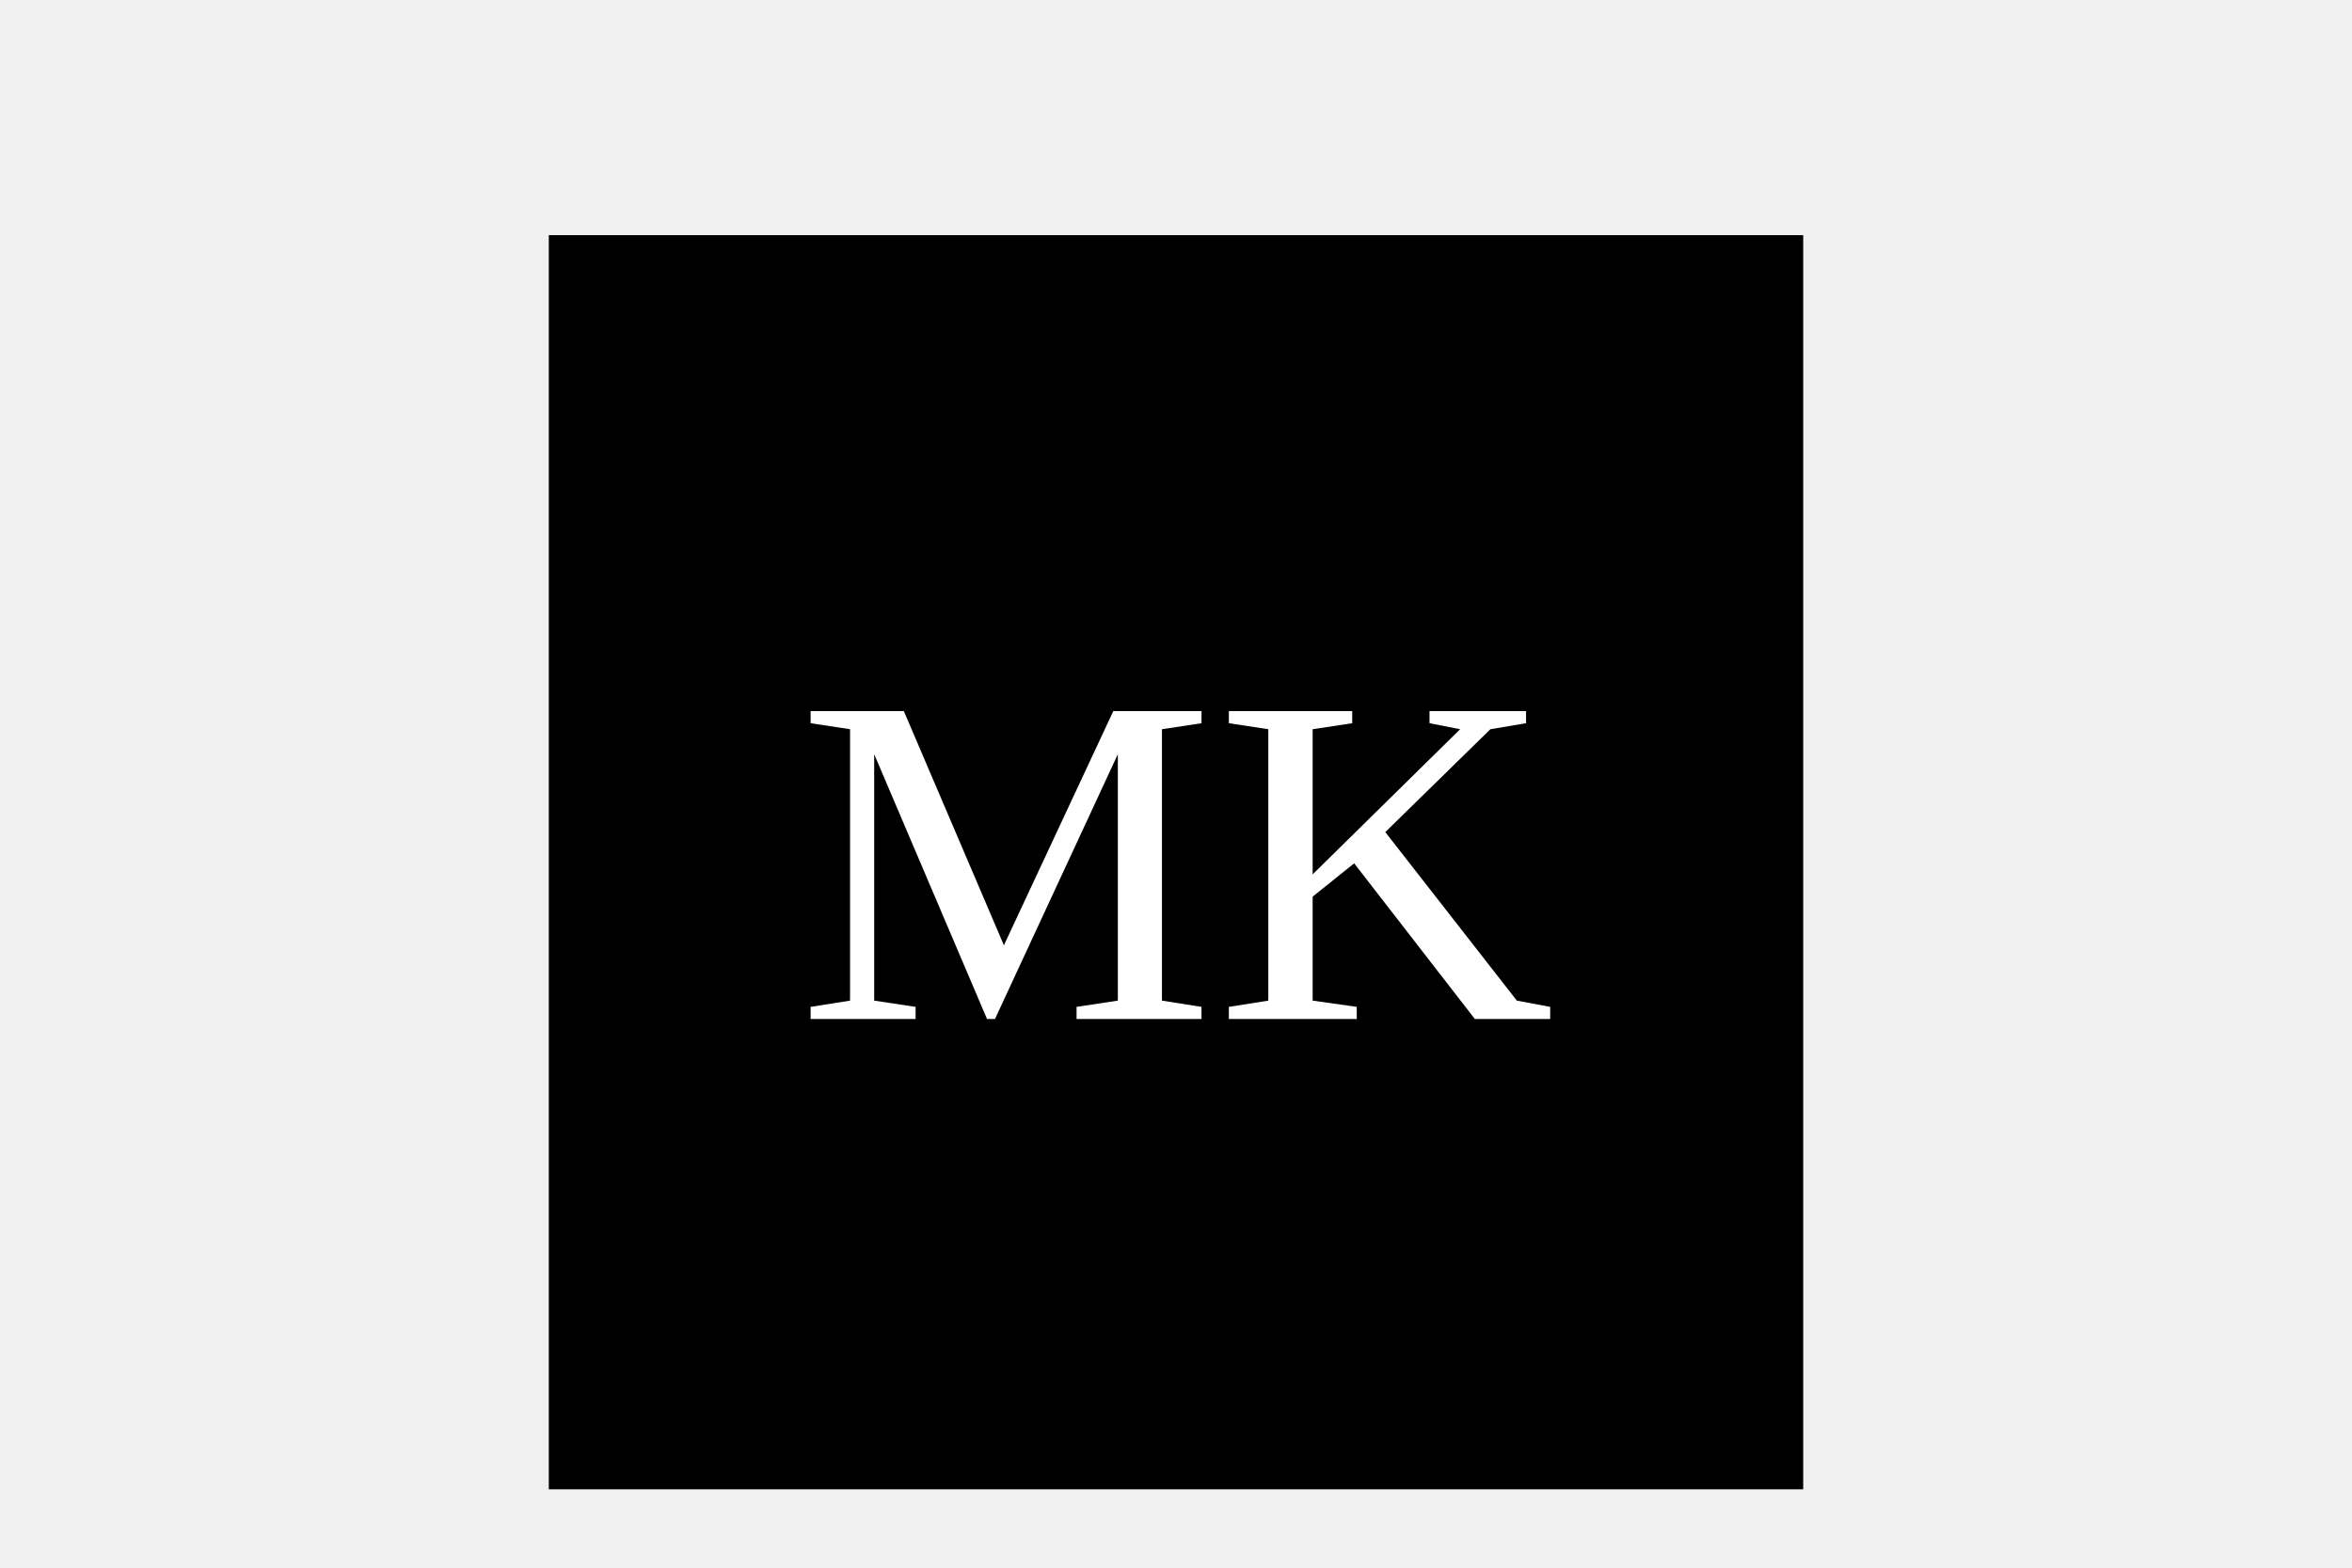
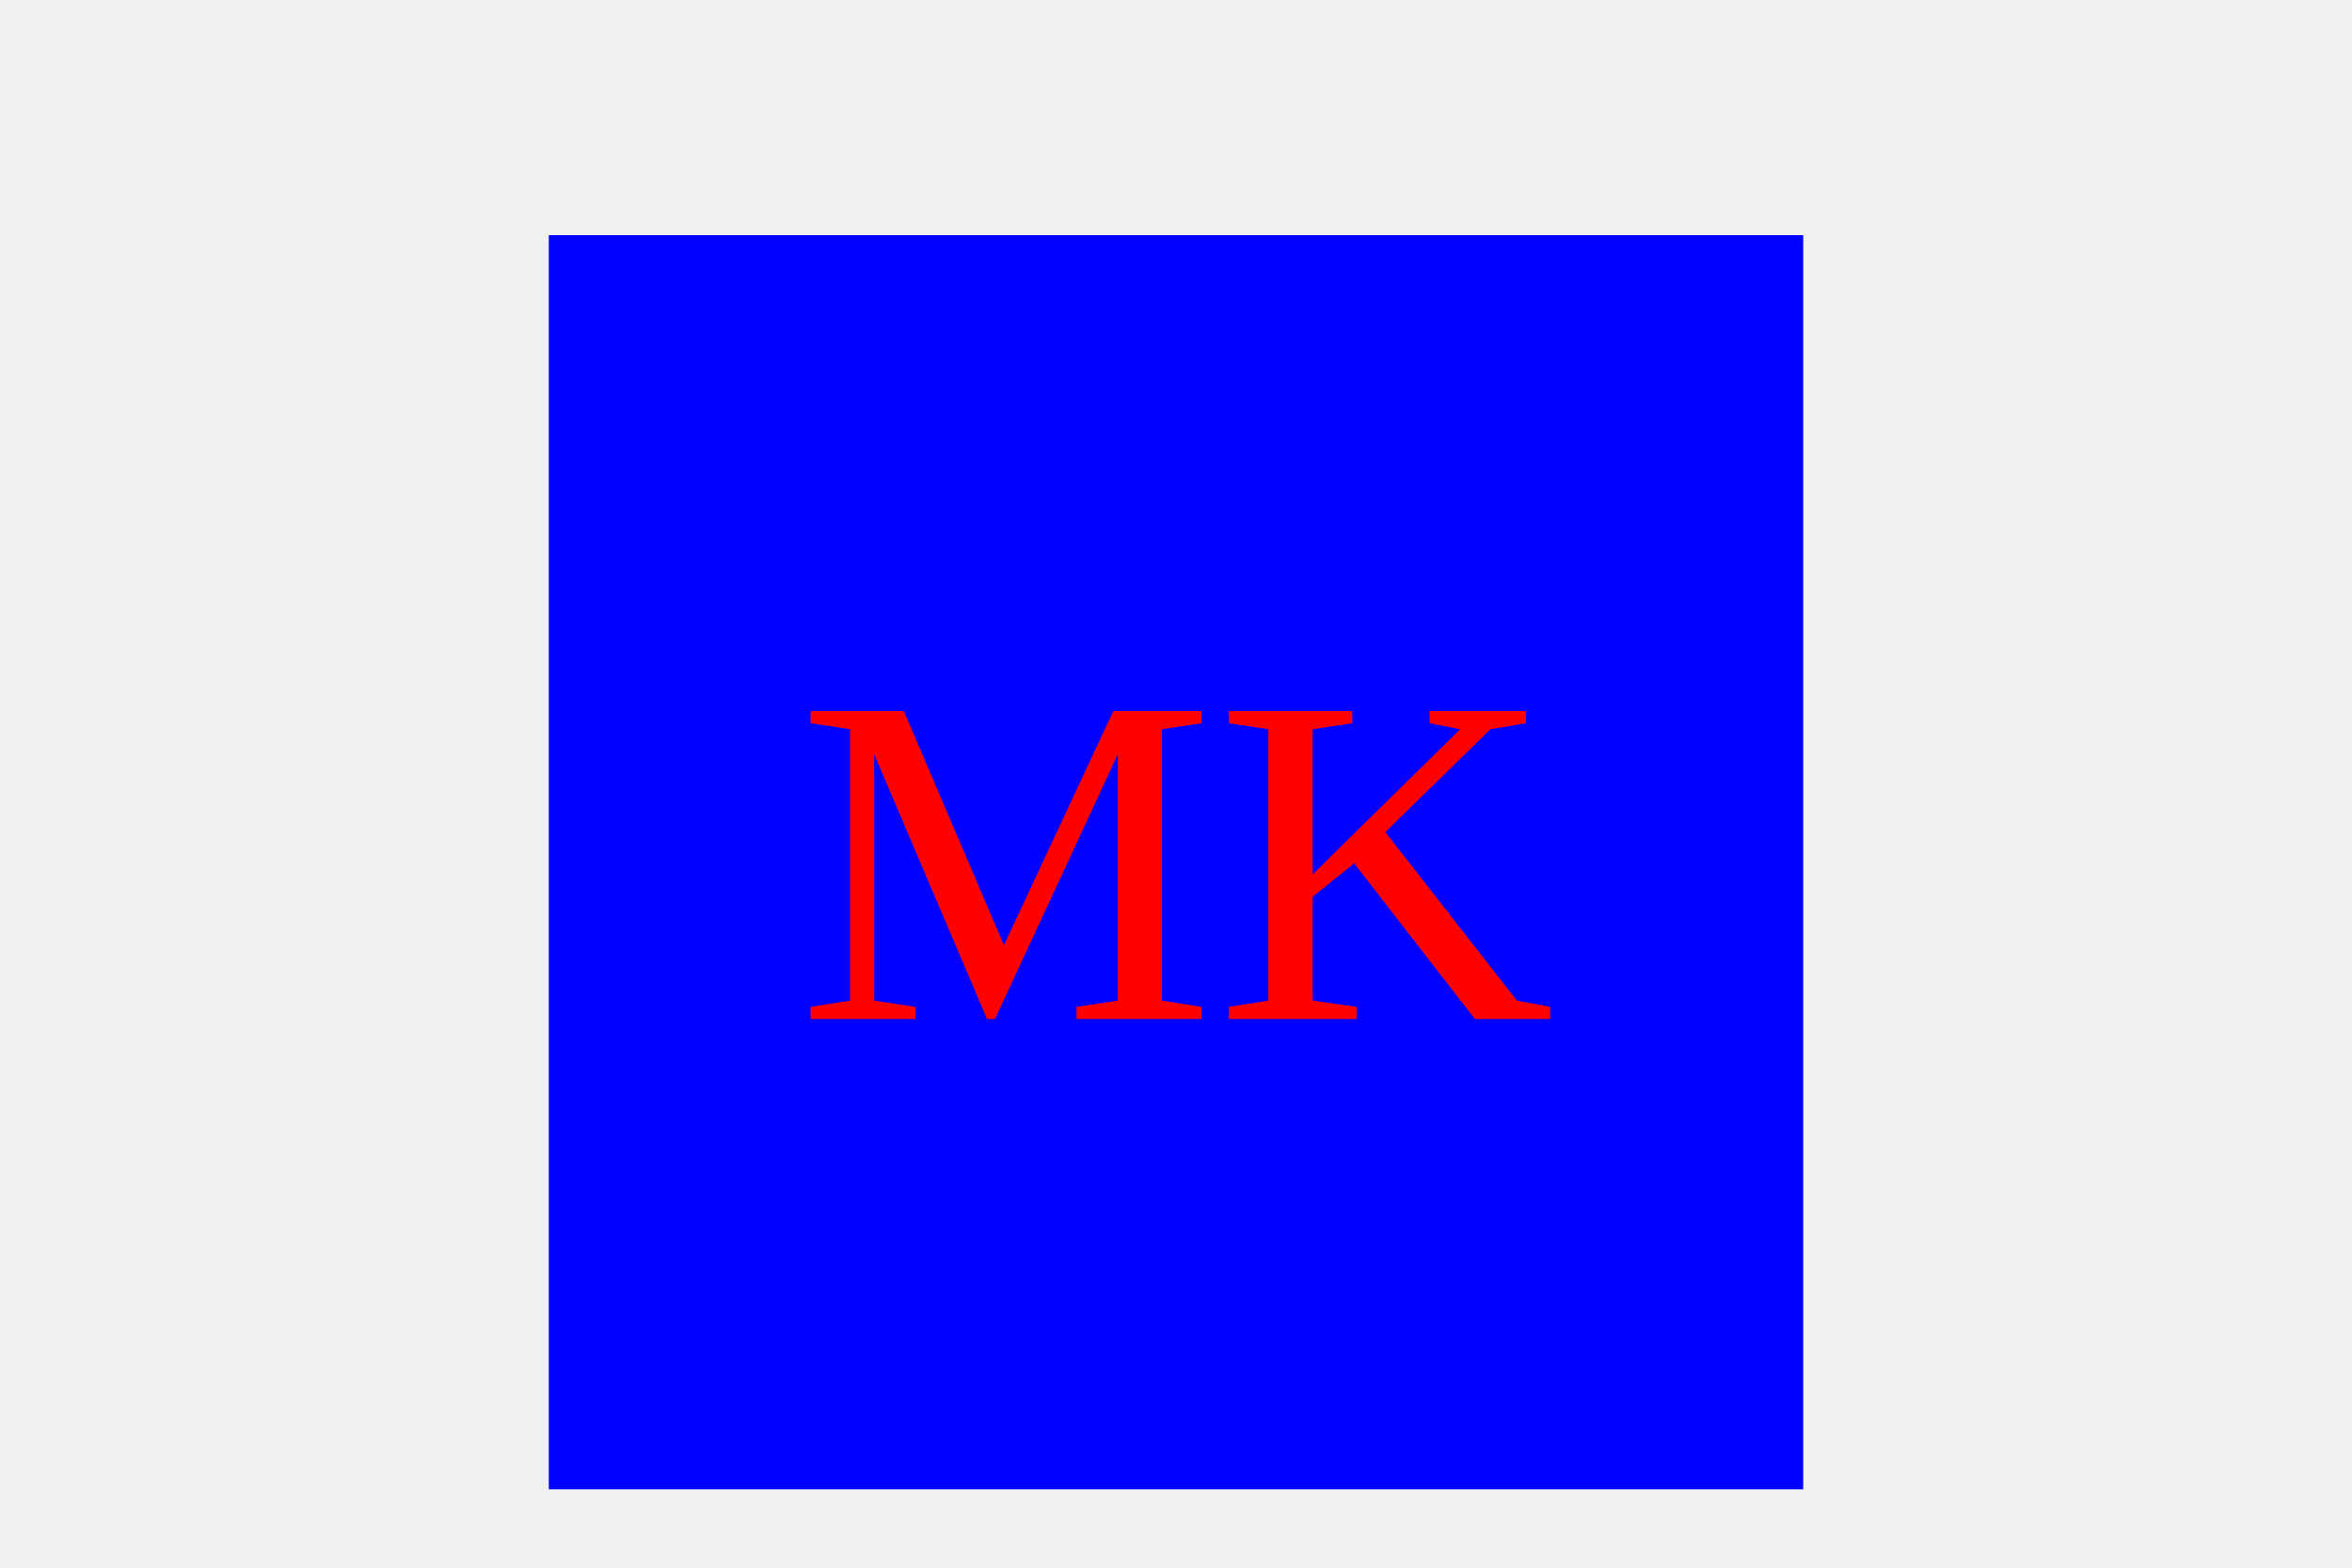
<svg xmlns="http://www.w3.org/2000/svg" version="1.1" width="300" height="200">
-   <rect x="70" y="30" width="160" height="160" fill="black" />
-   <text x="150" y="130" font-size="60" text-anchor="middle" fill="white">MK</text>
+   <rect x="70" y="30" width="160" height="160" fill="blue" />
+   <text x="150" y="130" font-size="60" text-anchor="middle" fill="red">MK</text>
</svg>
